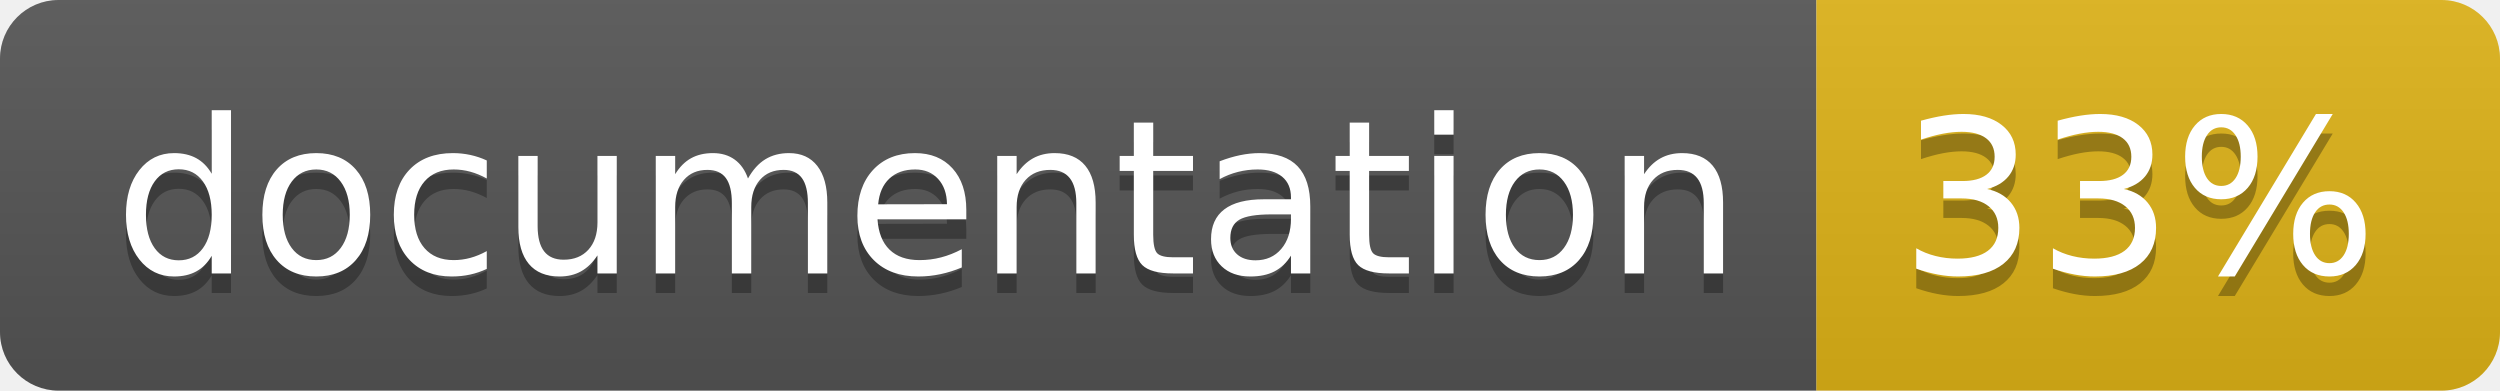
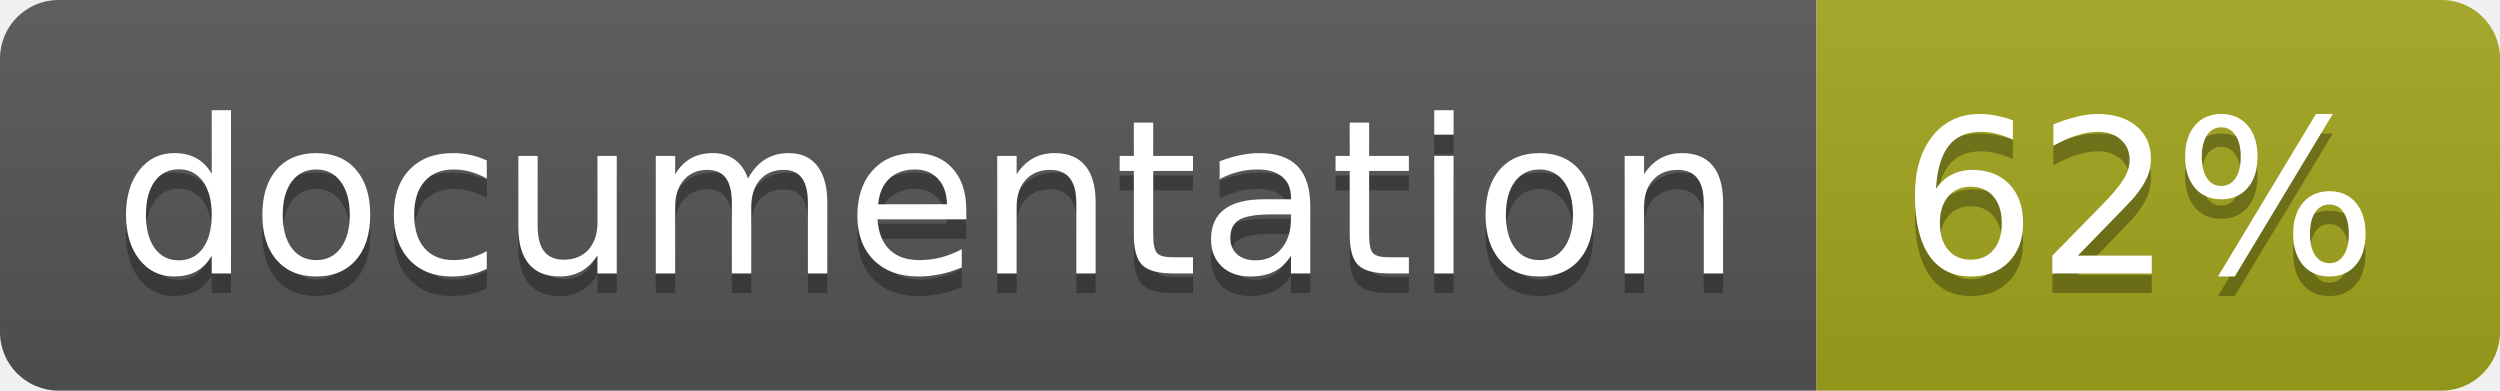
<svg xmlns="http://www.w3.org/2000/svg" width="128" height="20">
  <linearGradient id="b" x2="0" y2="100%">
    <stop offset="0" stop-color="#bbb" stop-opacity=".1" />
    <stop offset="1" stop-opacity=".1" />
  </linearGradient>
  <clipPath id="a">
    <rect width="128" height="20" rx="3" fill="#fff" />
  </clipPath>
  <g clip-path="url(#a)">
    <path fill="#555" d="M0 0h93v20H0z" />
-     <path fill="#dfb317" d="M93 0h35v20H93z" />
+     <path fill="#a4a61d" d="M93 0h35v20H93z" />
    <path fill="url(#b)" d="M0 0h128v20H0z" />
  </g>
  <g fill="#fff" text-anchor="middle" font-family="DejaVu Sans,Verdana,Geneva,sans-serif" font-size="110">
    <text x="475" y="150" fill="#010101" fill-opacity=".3" transform="scale(.1)" textLength="830">
      documentation
    </text>
    <text x="475" y="140" transform="scale(.1)" textLength="830">
      documentation
    </text>
    <text x="1095" y="150" fill="#010101" fill-opacity=".3" transform="scale(.1)" textLength="250">
-       33%
+       62%
    </text>
    <text x="1095" y="140" transform="scale(.1)" textLength="250">
-       33%
+       62%
    </text>
  </g>
</svg>
